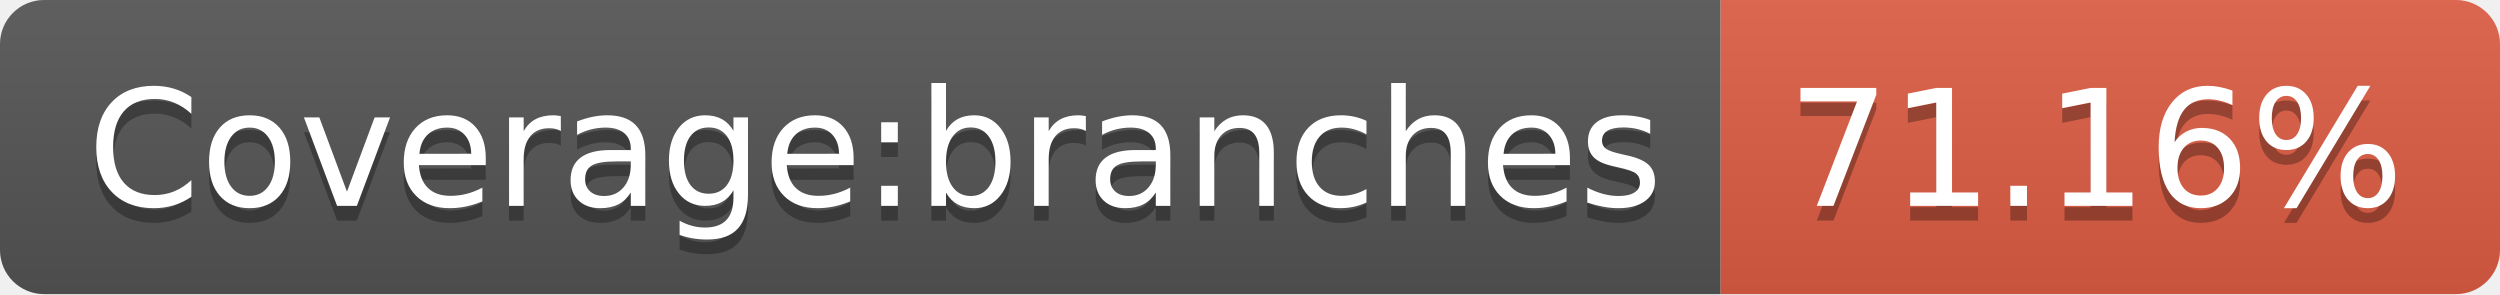
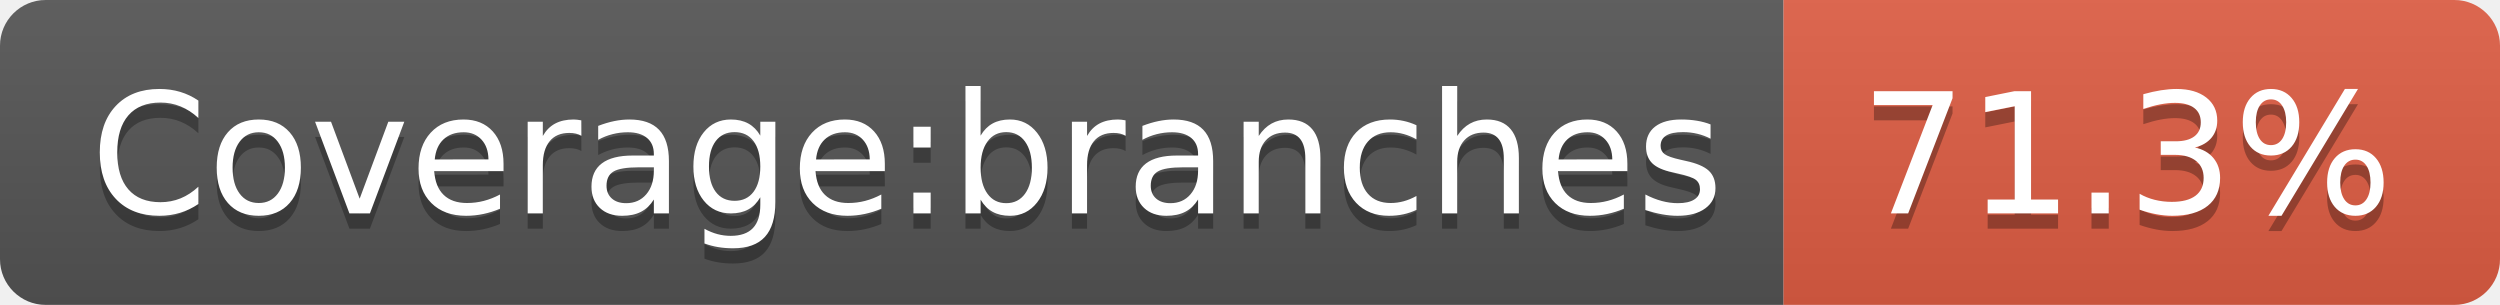
- <svg xmlns="http://www.w3.org/2000/svg" width="170" height="20">
+ <svg xmlns="http://www.w3.org/2000/svg" width="164" height="20">
  <linearGradient id="s" x2="0" y2="100%">
    <stop offset="0" stop-color="#bbb" stop-opacity=".1" />
    <stop offset="1" stop-opacity=".1" />
  </linearGradient>
  <clipPath id="r">
-     <rect width="170" height="20" rx="3" fill="#fff" />
+     <rect width="164" height="20" rx="3" fill="#fff" />
  </clipPath>
  <g clip-path="url(#r)">
    <rect width="117" height="20" fill="#555" />
-     <rect x="117" width="53" height="20" fill="#e05d44" />
-     <rect width="170" height="20" fill="url(#s)" />
+     <rect x="117" width="47" height="20" fill="#e05d44" />
+     <rect width="164" height="20" fill="url(#s)" />
  </g>
  <g fill="#fff" text-anchor="middle" font-family="Verdana,Geneva,DejaVu Sans,sans-serif" text-rendering="geometricPrecision" font-size="110">
    <text x="595" y="150" fill="#010101" fill-opacity=".3" transform="scale(.1)" textLength="1070">Coverage:branches</text>
    <text x="595" y="140" transform="scale(.1)" textLength="1070">Coverage:branches</text>
-     <text x="1425" y="150" fill="#010101" fill-opacity=".3" transform="scale(.1)" textLength="430">71.16%</text>
-     <text x="1425" y="140" transform="scale(.1)" textLength="430">71.16%</text>
+     <text x="1395" y="150" fill="#010101" fill-opacity=".3" transform="scale(.1)" textLength="370">71.3%</text>
+     <text x="1395" y="140" transform="scale(.1)" textLength="370">71.3%</text>
  </g>
</svg>
